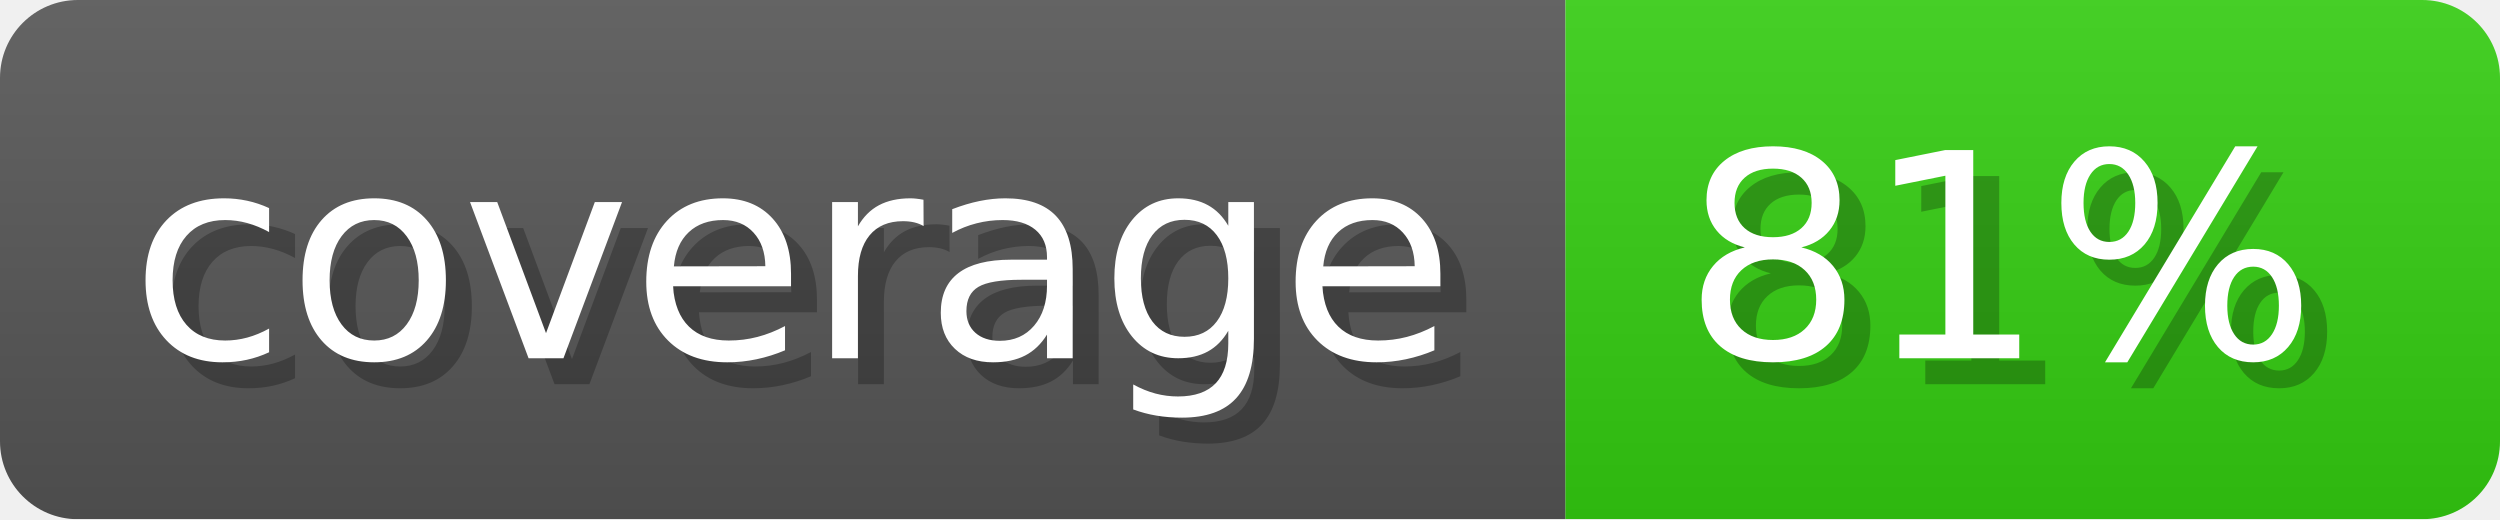
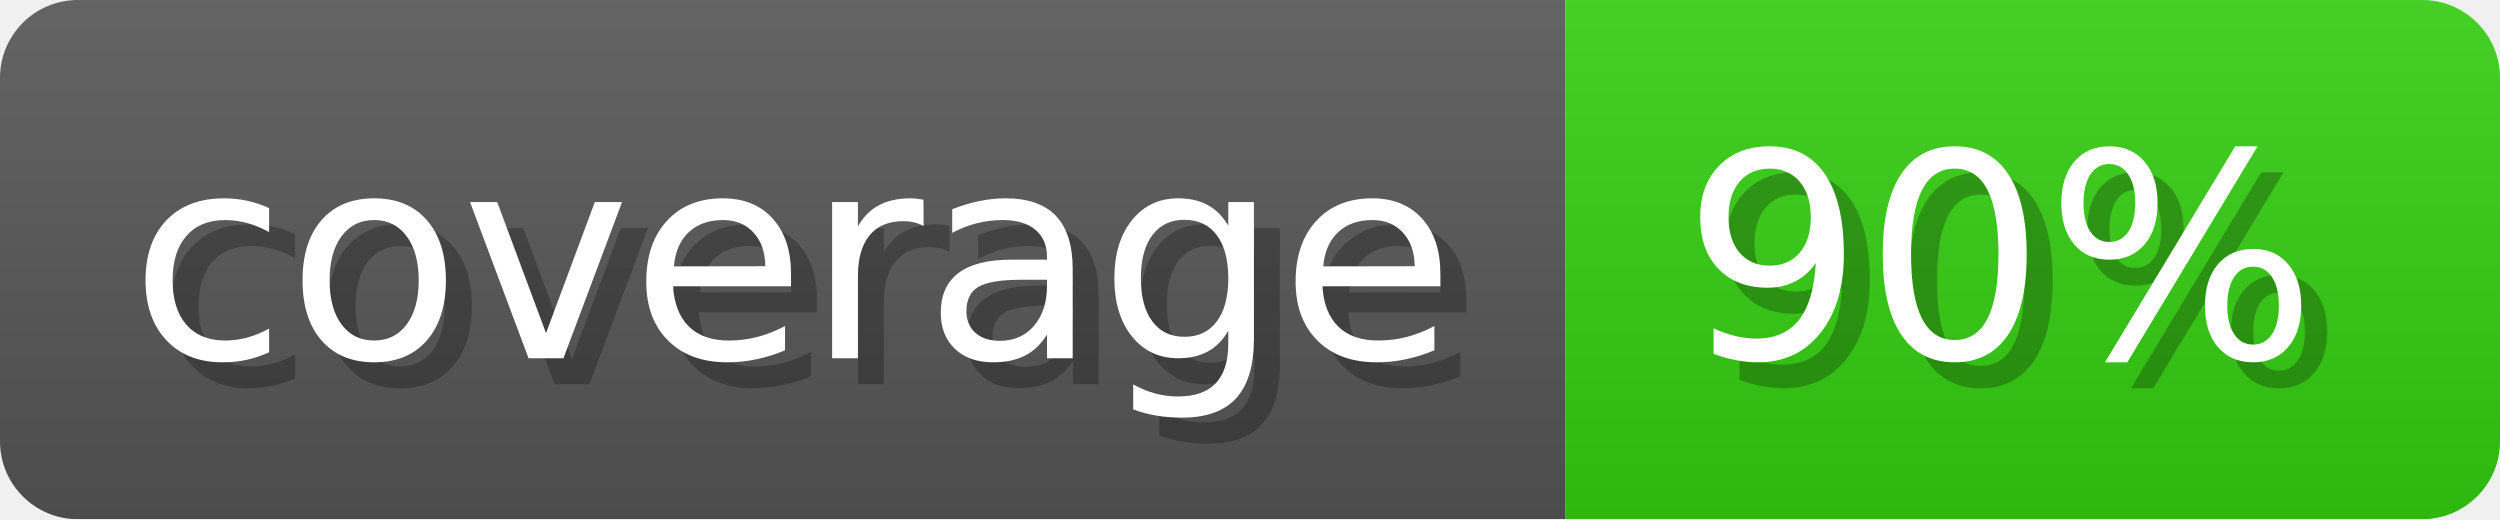
- <svg xmlns="http://www.w3.org/2000/svg" width="96.3" height="20" viewBox="0 0 963 200" role="img" aria-label="coverage: 81%">
+ <svg xmlns="http://www.w3.org/2000/svg" width="96.3" height="20" viewBox="0 0 963 200" role="img" aria-label="coverage: 90%">
  <linearGradient id="a" x2="0" y2="100%">
    <stop offset="0" stop-opacity=".1" stop-color="#EEE" />
    <stop offset="1" stop-opacity=".1" />
  </linearGradient>
  <mask id="m">
    <rect width="963" height="200" rx="30" fill="#FFF" />
  </mask>
  <g mask="url(#m)">
    <rect width="603" height="200" fill="#555" />
    <rect width="360" height="200" fill="#3C1" x="603" />
    <rect width="963" height="200" fill="url(#a)" />
  </g>
  <g aria-hidden="true" fill="#fff" text-anchor="start" font-family="Verdana,DejaVu Sans,sans-serif" font-size="110">
    <text x="60" y="148" textLength="503" fill="#000" opacity="0.25">coverage</text>
    <text x="50" y="138" textLength="503">coverage</text>
-     <text x="658" y="148" textLength="260" fill="#000" opacity="0.25">81%</text>
-     <text x="648" y="138" textLength="260">81%</text>
+     <text x="658" y="148" textLength="260" fill="#000" opacity="0.25">90%</text>
+     <text x="648" y="138" textLength="260">90%</text>
  </g>
</svg>
